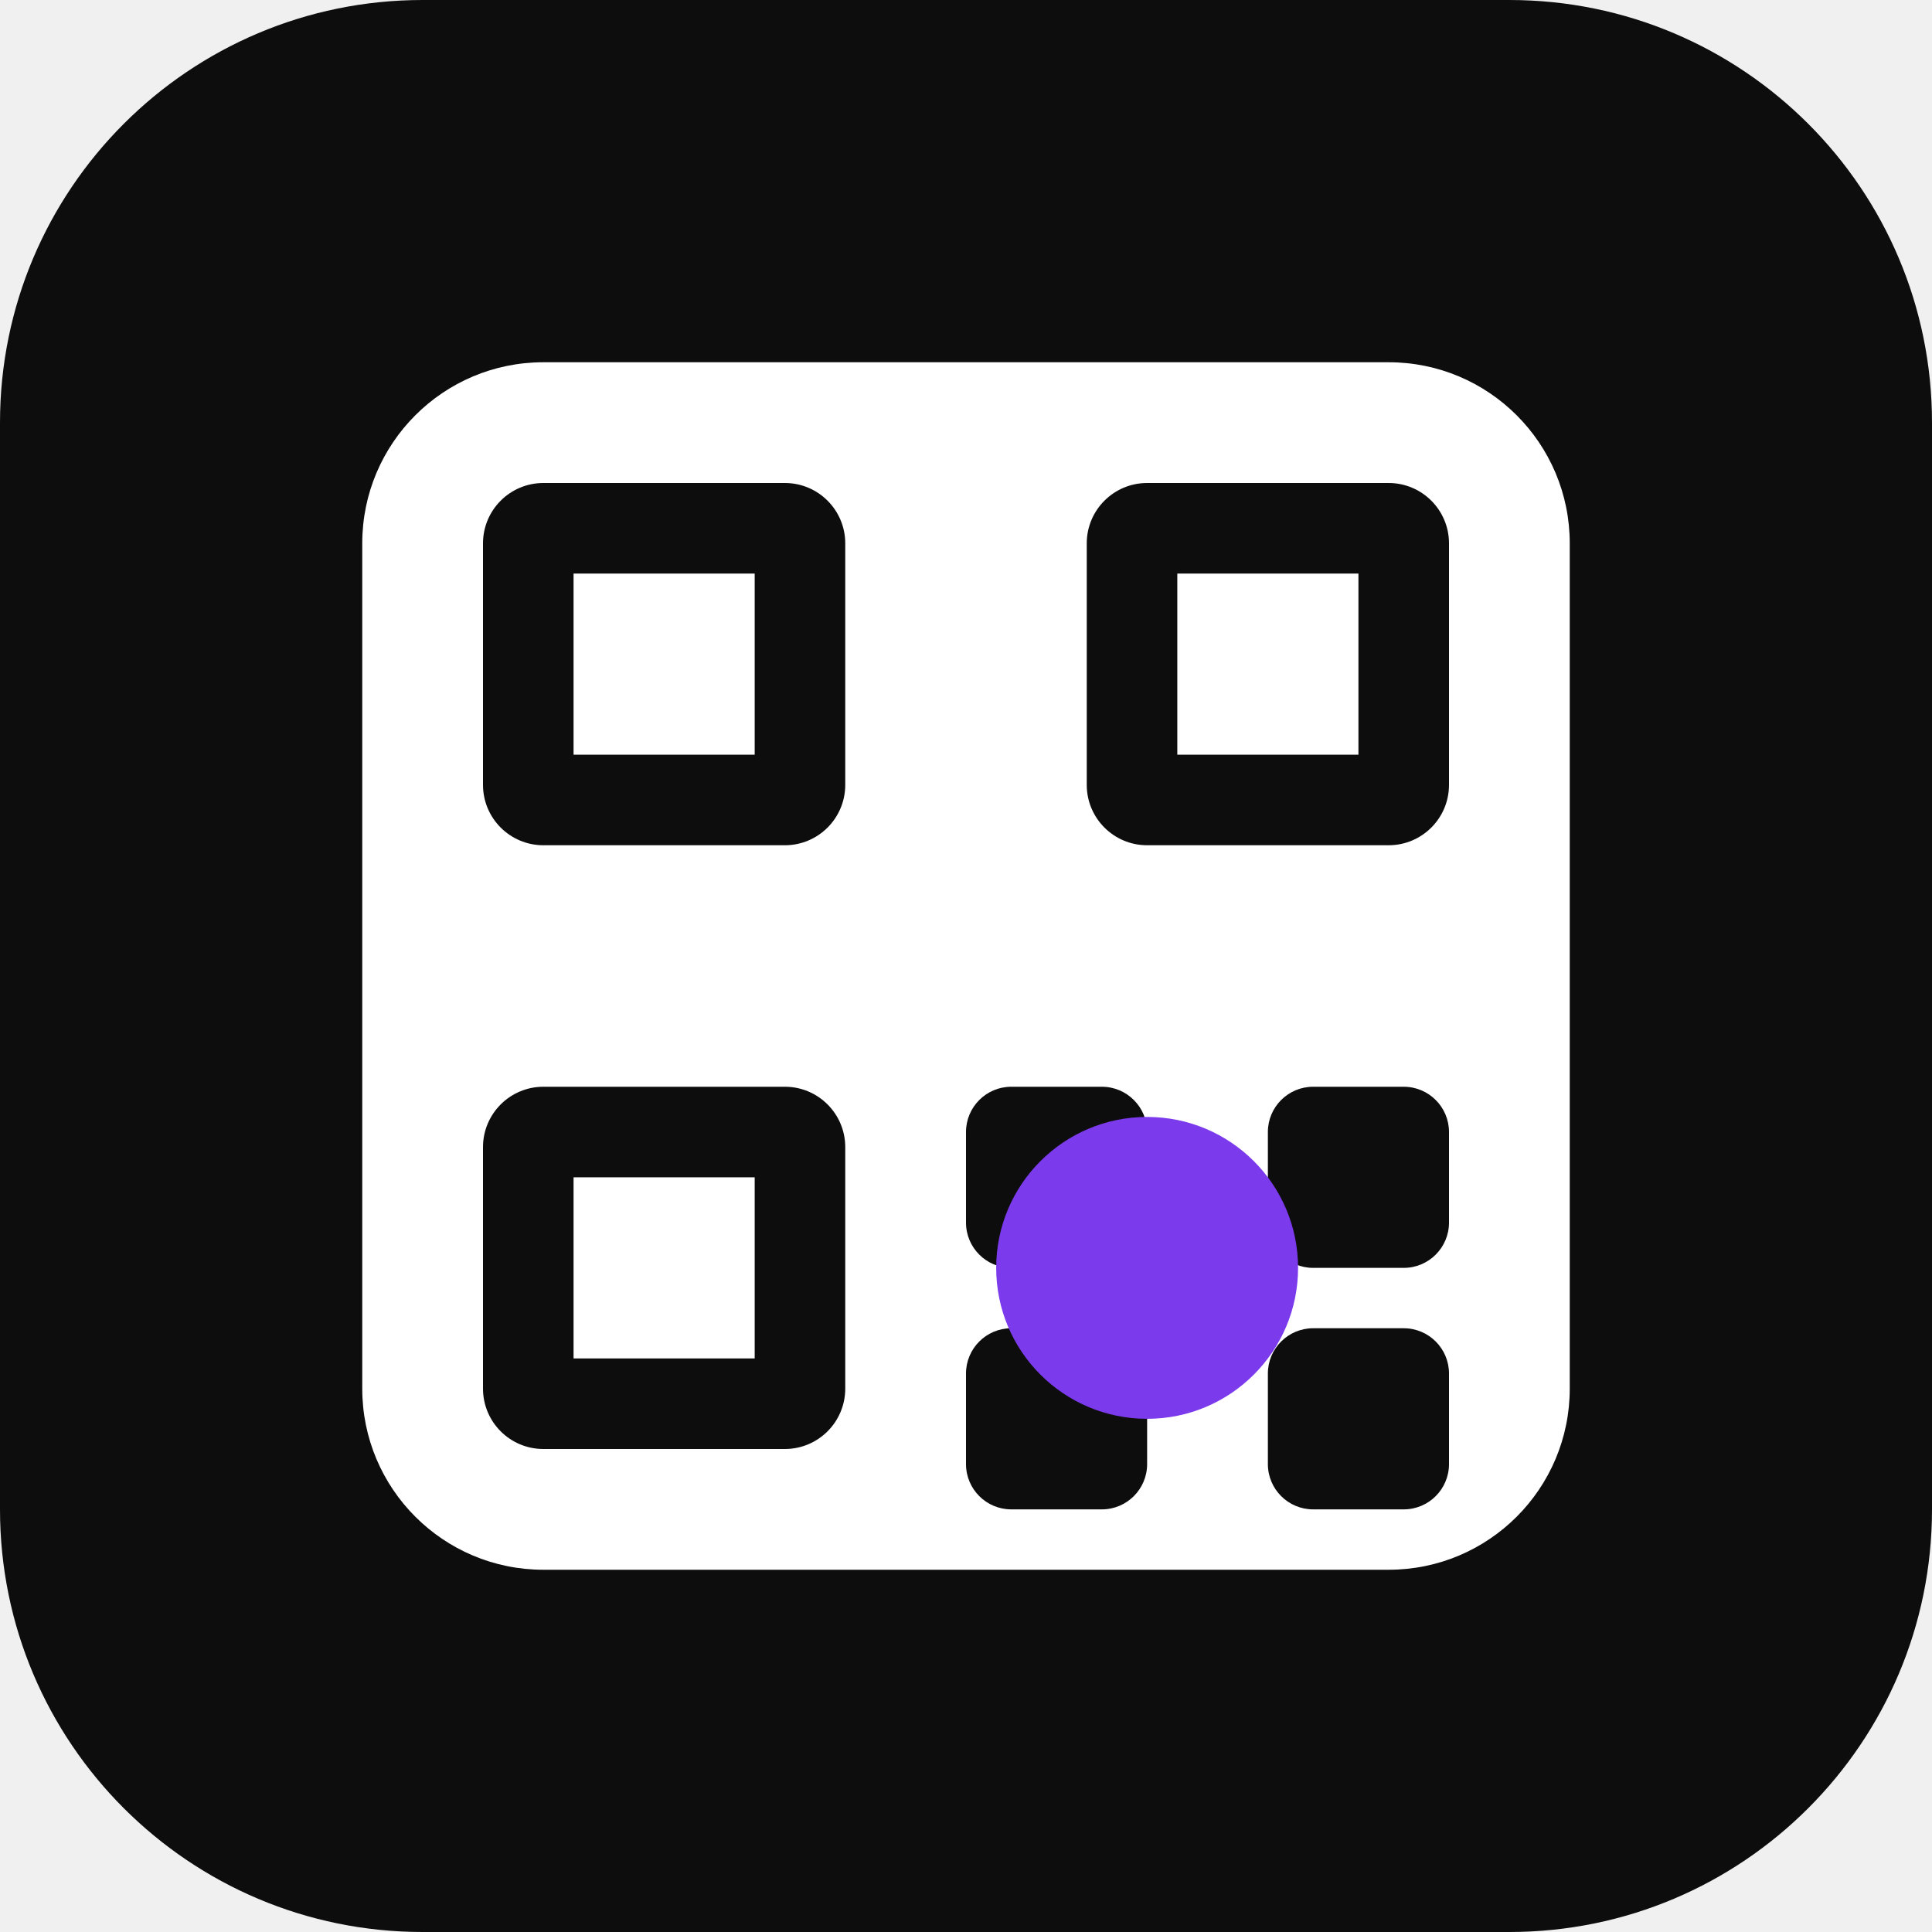
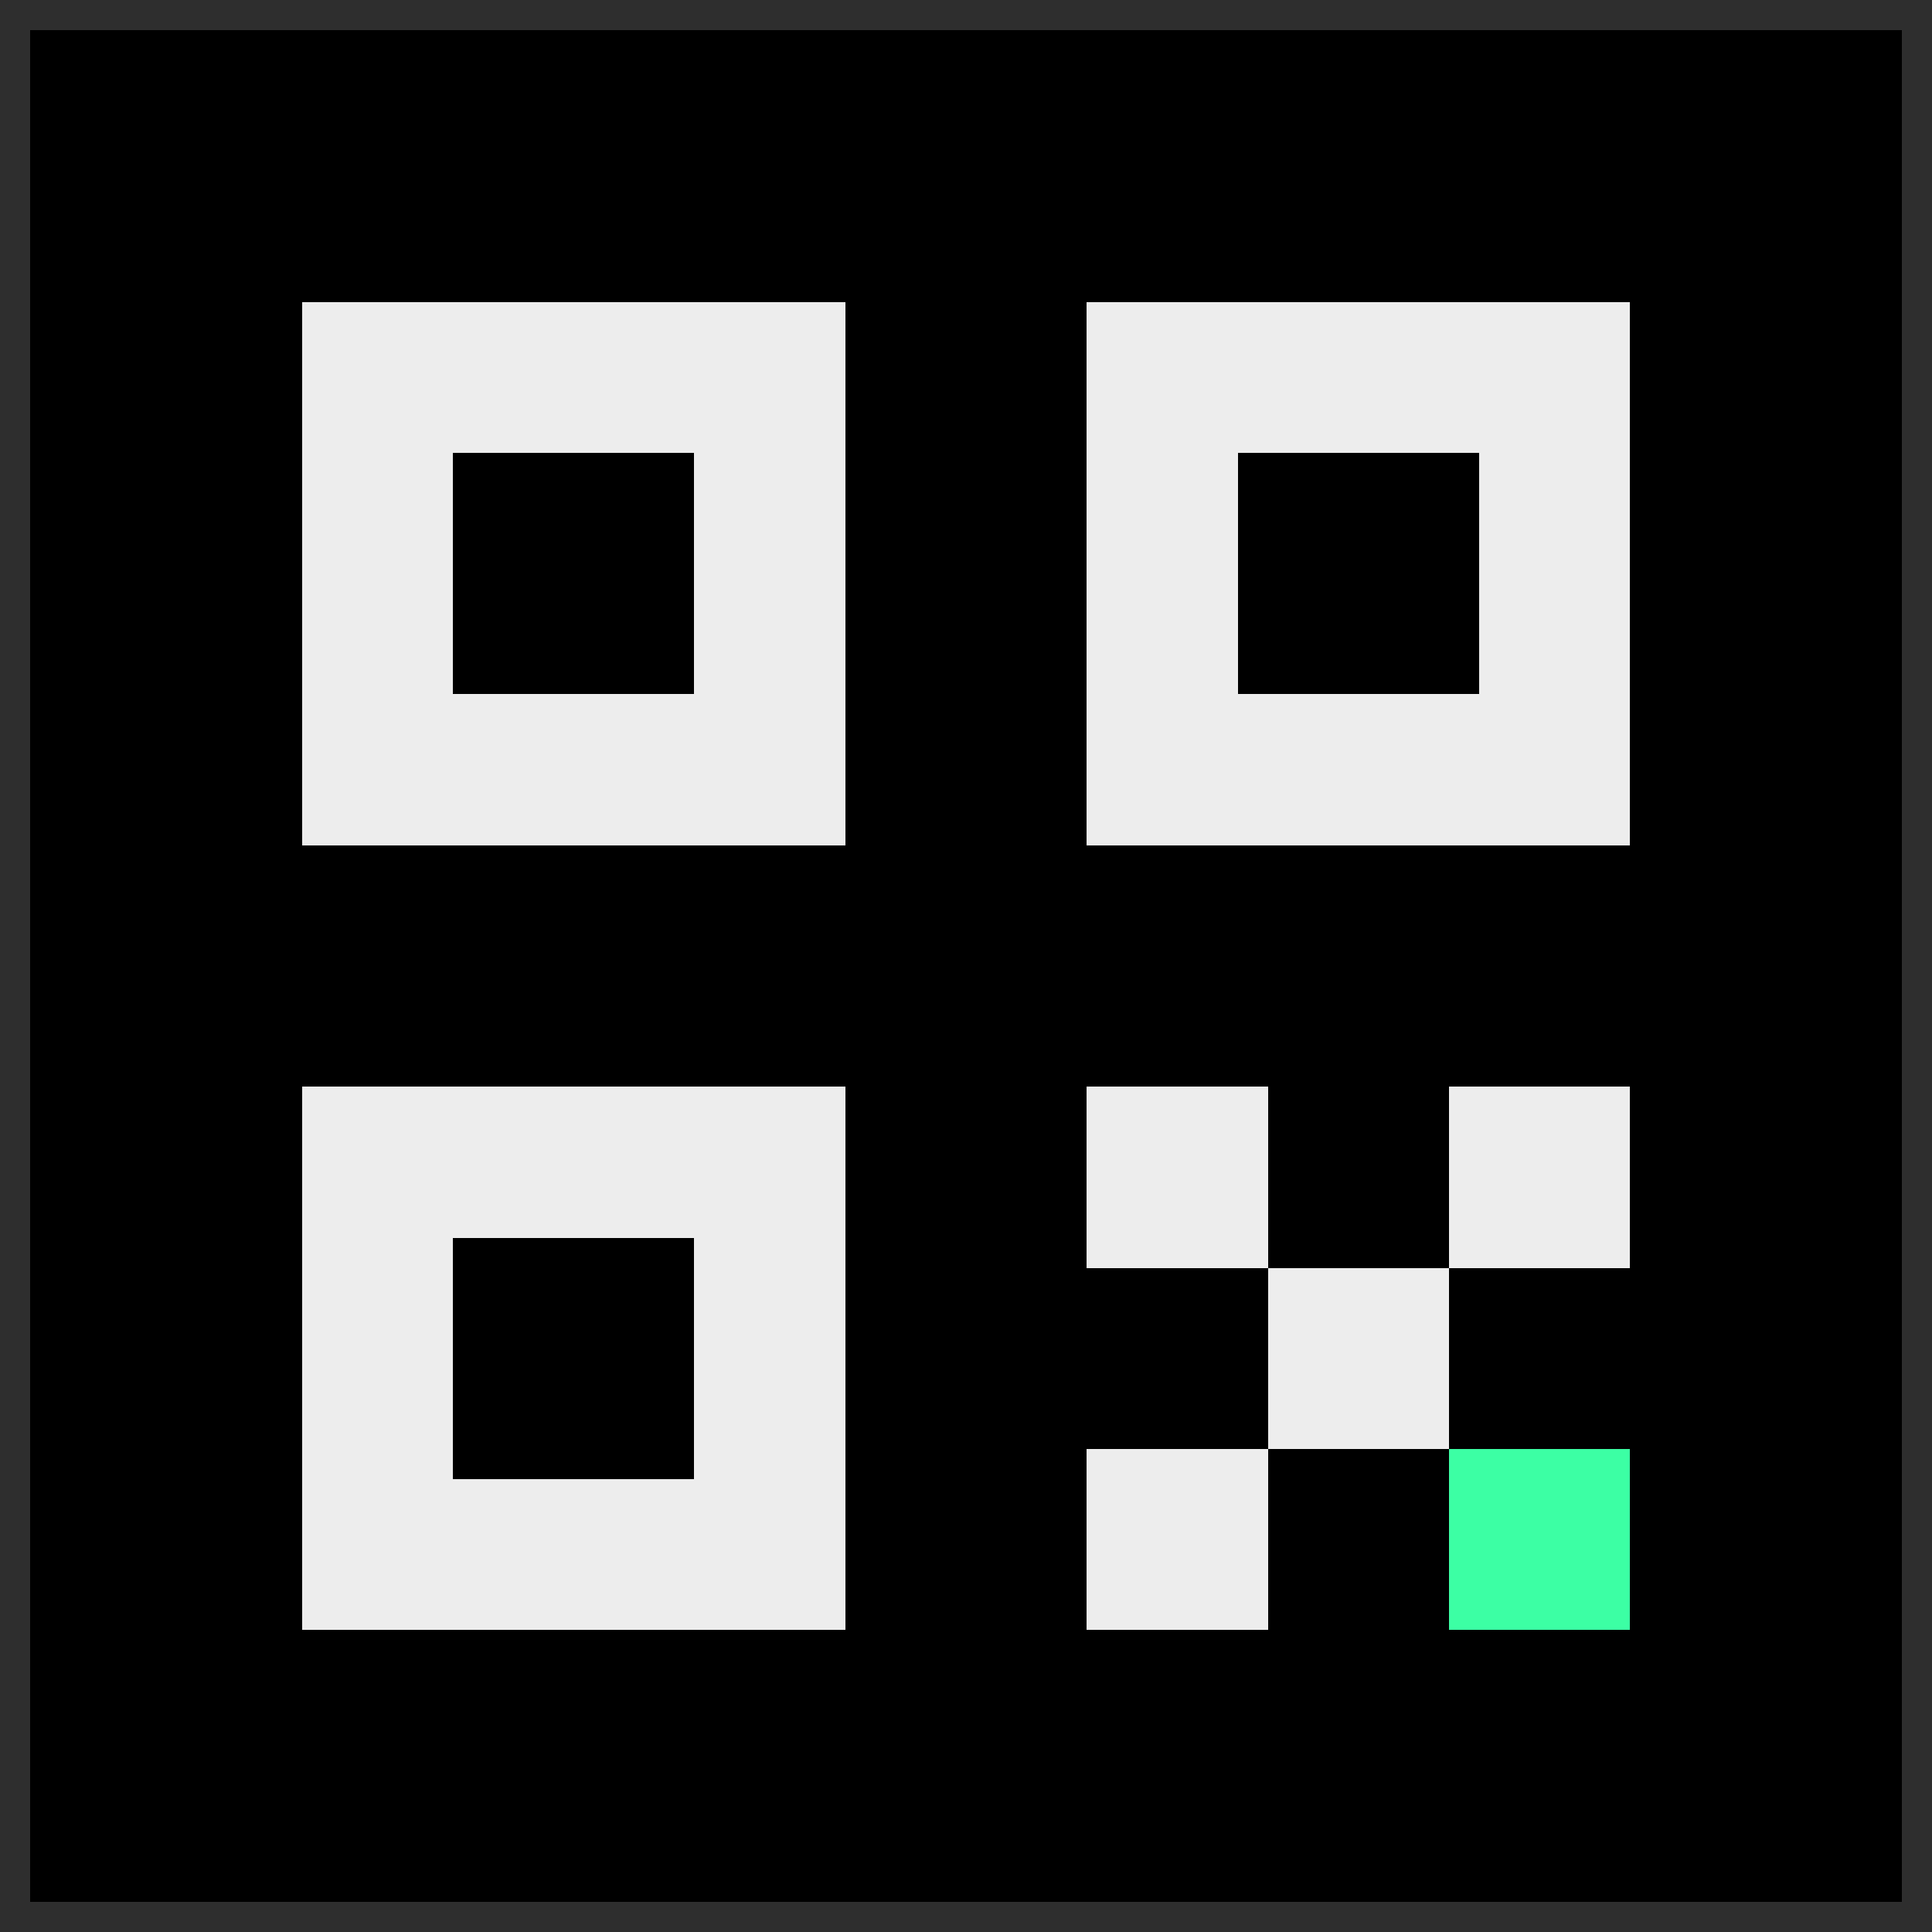
- <svg xmlns="http://www.w3.org/2000/svg" viewBox="0 0 64 64">
-   <rect width="64" height="64" rx="14" fill="#0d0d0d" />
-   <rect x="12" y="12" width="40" height="40" rx="6" fill="#ffffff" />
-   <g fill="#0d0d0d">
-     <rect x="16" y="16" width="12" height="12" rx="2" />
-     <rect x="19" y="19" width="6" height="6" fill="#ffffff" />
-     <rect x="36" y="16" width="12" height="12" rx="2" />
-     <rect x="39" y="19" width="6" height="6" fill="#ffffff" />
-     <rect x="16" y="36" width="12" height="12" rx="2" />
-     <rect x="19" y="39" width="6" height="6" fill="#ffffff" />
-     <rect x="32" y="36" width="6" height="6" rx="1.5" />
-     <rect x="42" y="36" width="6" height="6" rx="1.5" />
-     <rect x="32" y="44" width="6" height="6" rx="1.5" />
-     <rect x="42" y="44" width="6" height="6" rx="1.5" />
+ <svg xmlns="http://www.w3.org/2000/svg" viewBox="0 0 64 64" shape-rendering="crispEdges">
+   <rect width="64" height="64" fill="#000000" />
+   <rect x="0.5" y="0.5" width="63" height="63" fill="none" stroke="#2e2e2e" />
+   <g fill="#ededed">
+     <path d="M10 10h18v18H10zM15 15v8h8v-8z" fill-rule="evenodd" />
+     <path d="M36 10h18v18H36zM41 15v8h8v-8z" fill-rule="evenodd" />
+     <path d="M10 36h18v18H10zM15 41v8h8v-8z" fill-rule="evenodd" />
+     <rect x="36" y="36" width="6" height="6" />
+     <rect x="48" y="36" width="6" height="6" />
+     <rect x="42" y="42" width="6" height="6" />
+     <rect x="36" y="48" width="6" height="6" />
  </g>
-   <circle cx="38" cy="42" r="5" fill="#7c3aed" />
+   <rect x="48" y="48" width="6" height="6" fill="#3cffa4" />
</svg>
